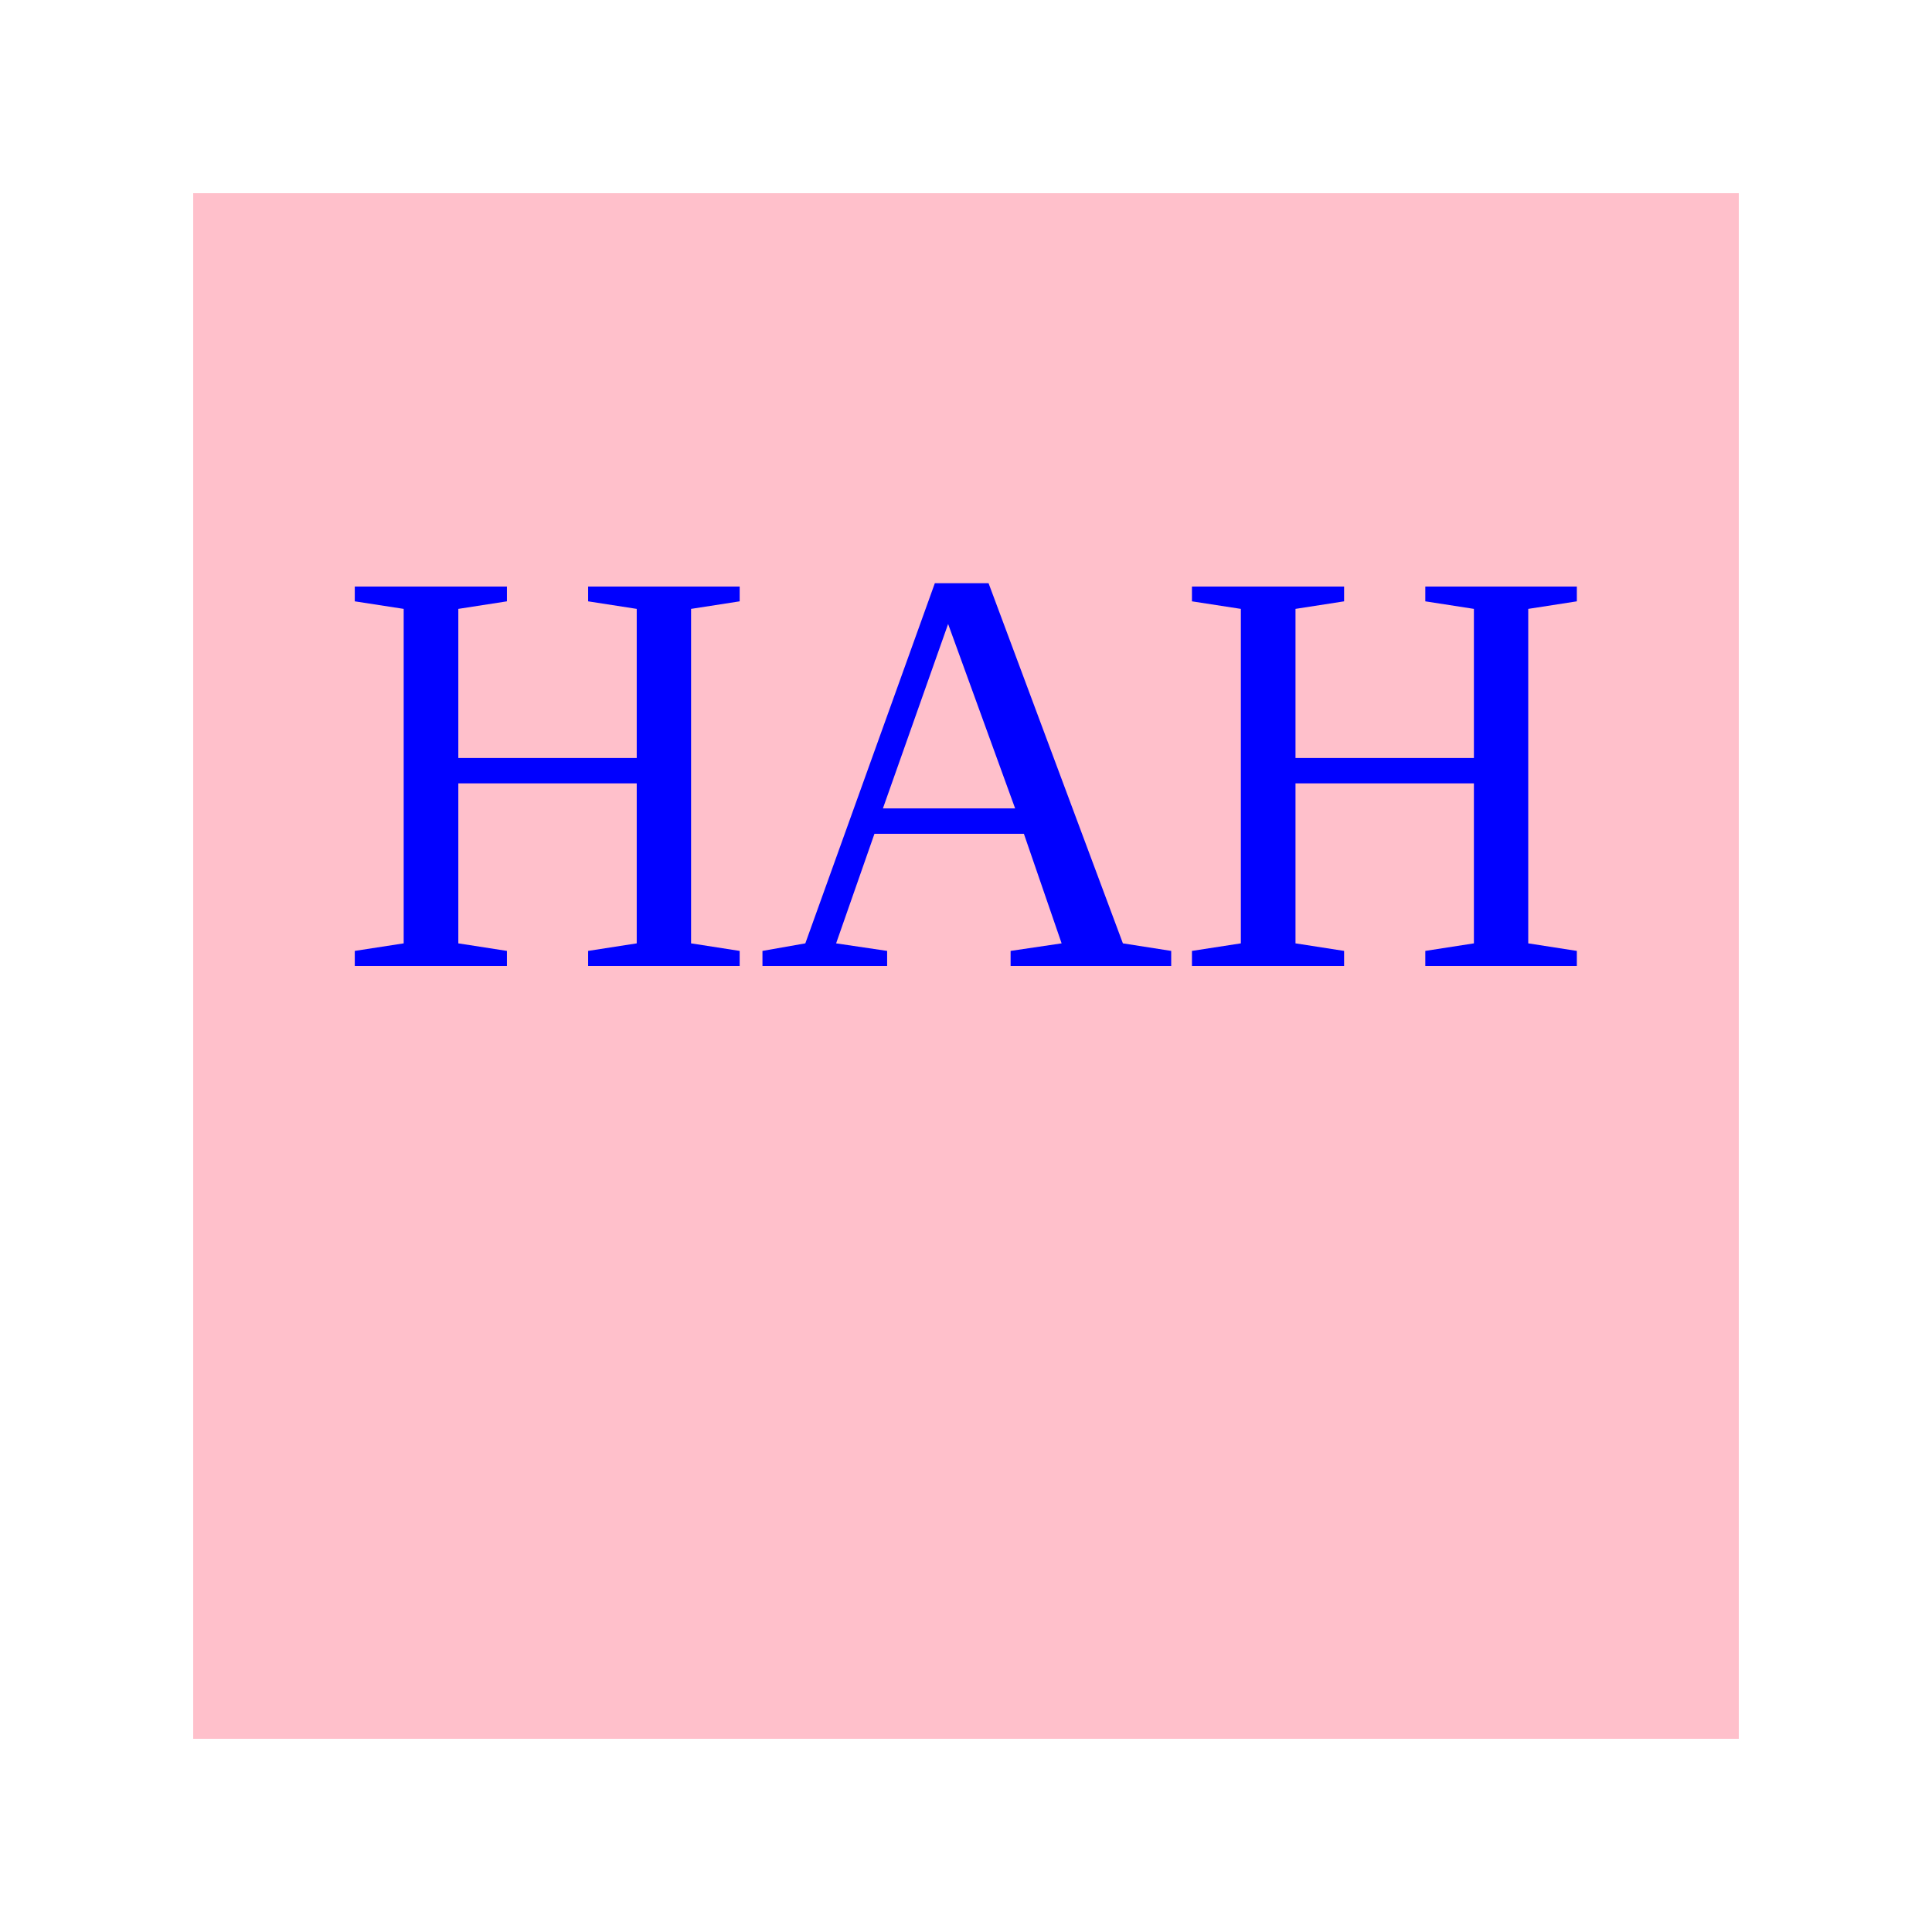
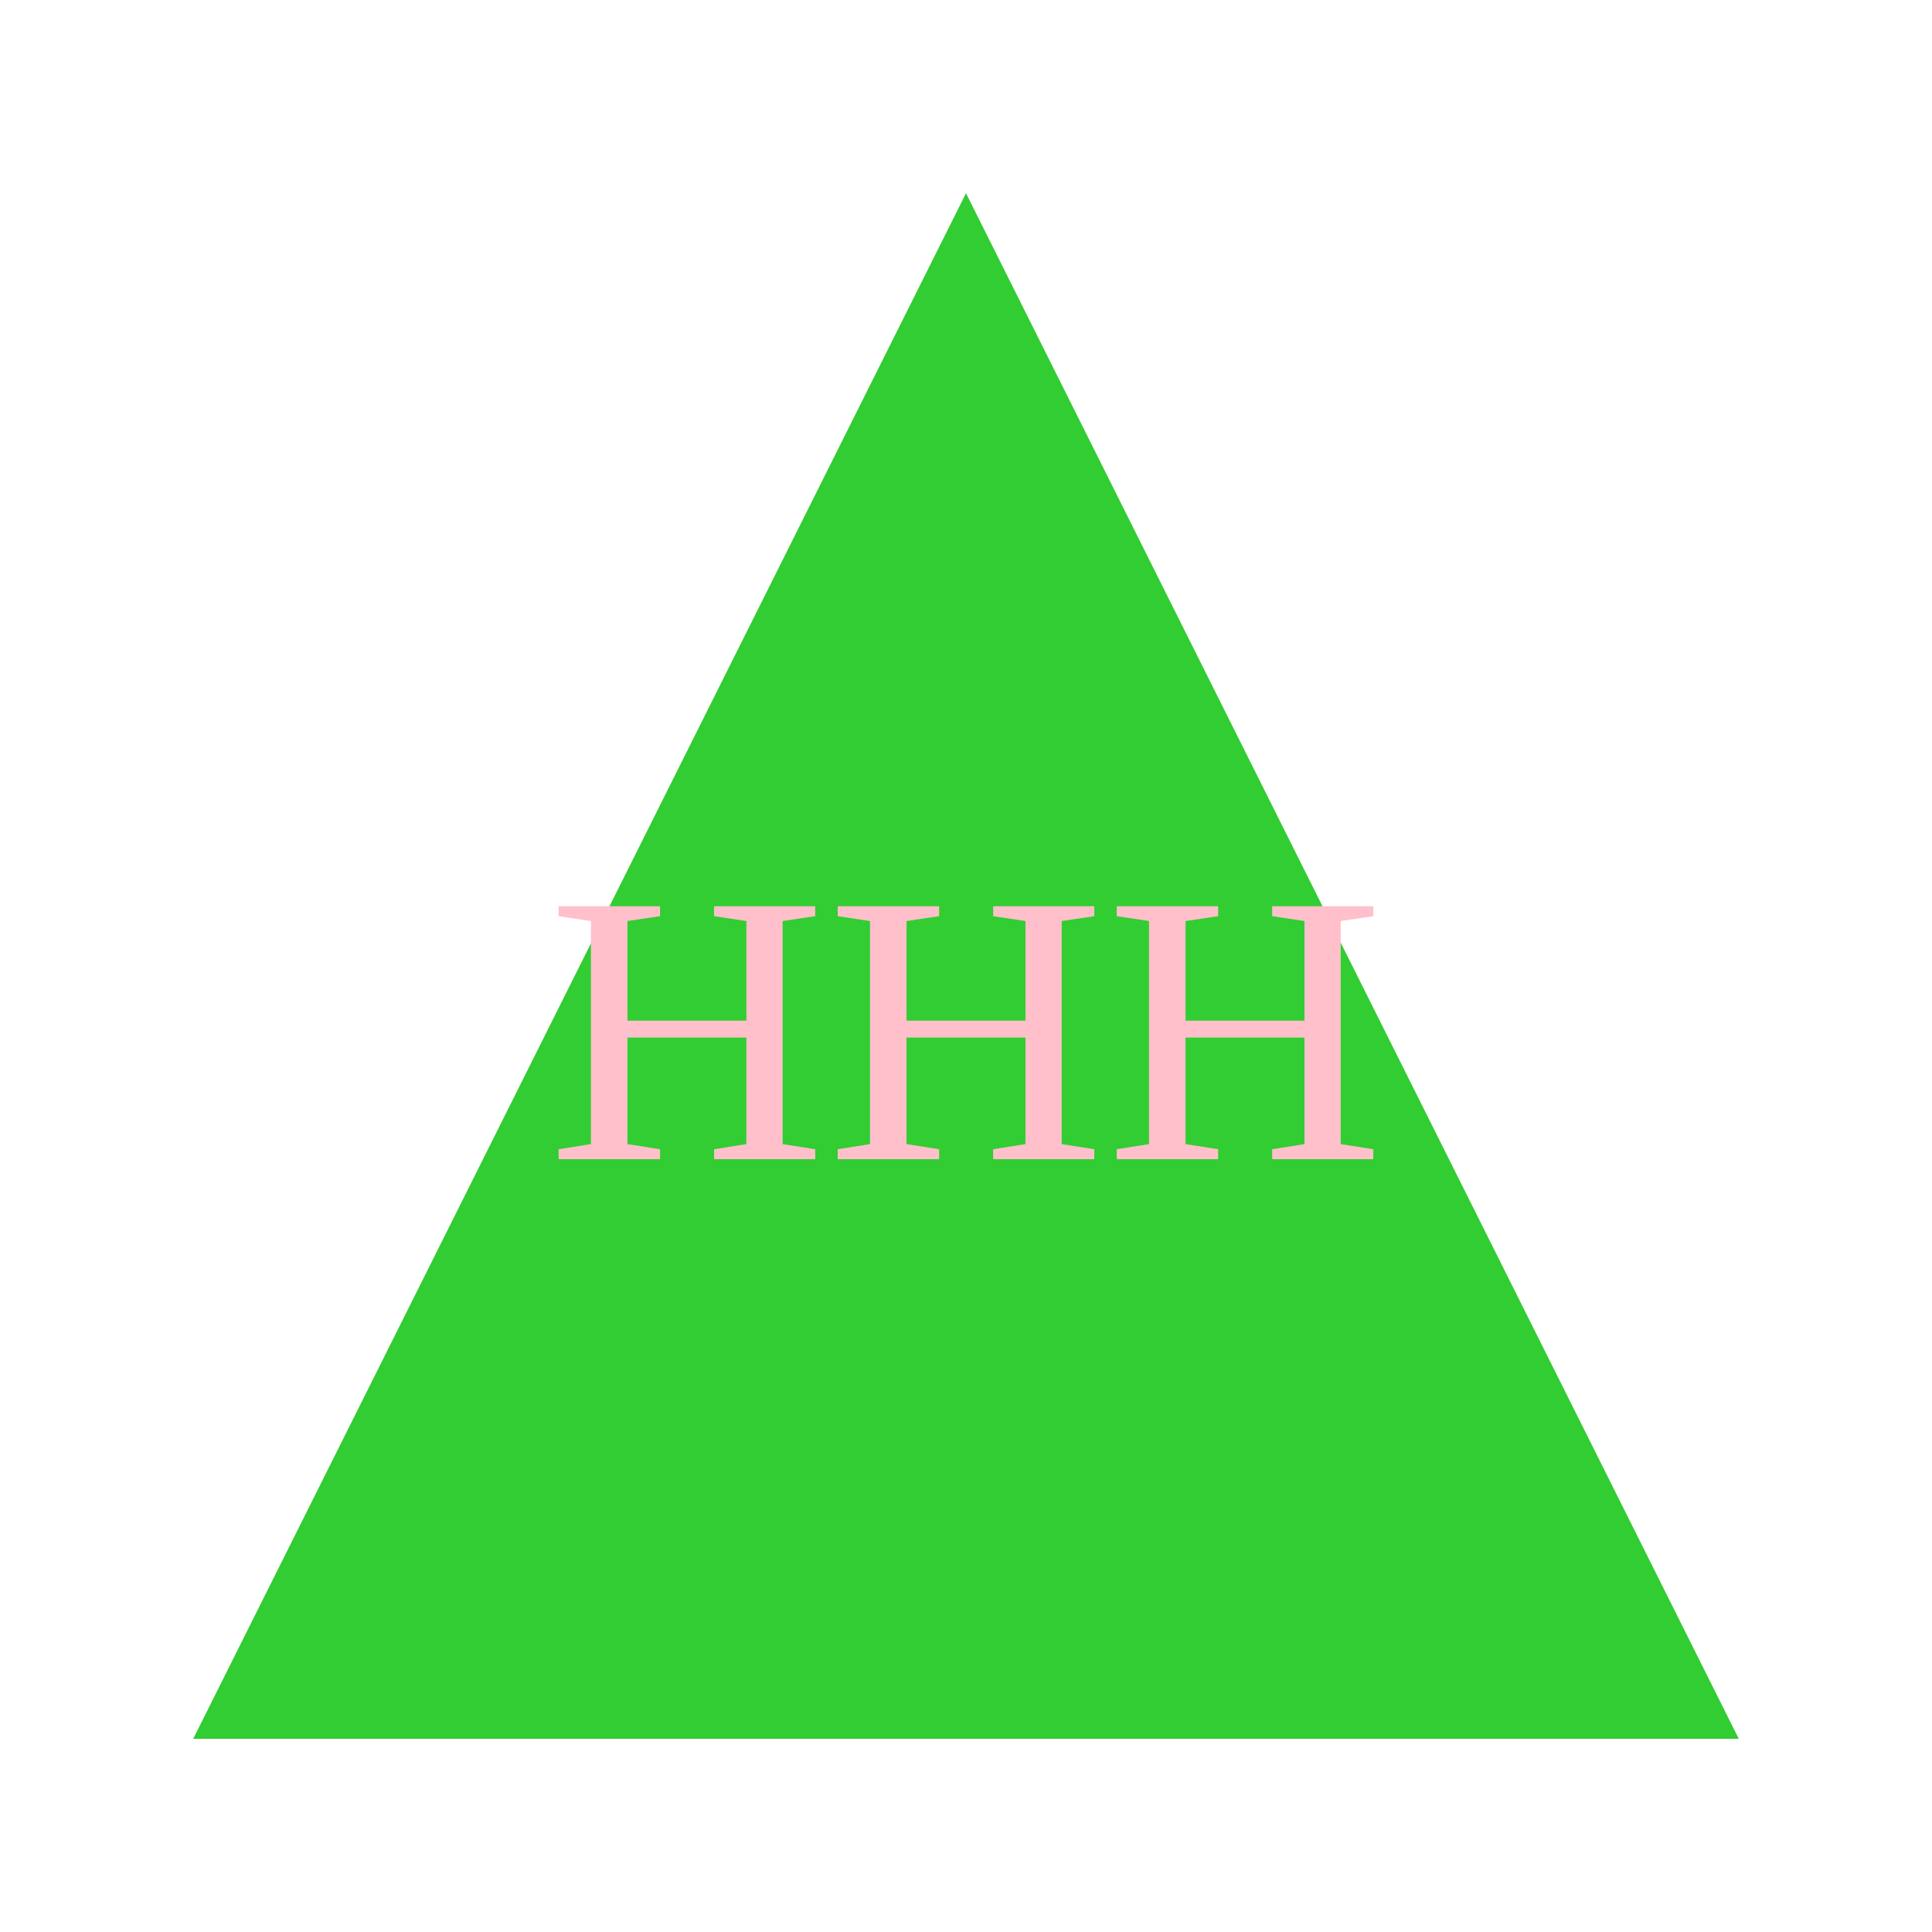
<svg width="100" height="100">
-   <rect x="10" y="10" width="80" height="80" fill="pink" />
-   <text x="50" y="50" font-size="30" fill="blue" text-anchor="middle" alignment-baseline="middle" textLength="3">HAH</text>
+   <polygon points="50 10, 10 90, 90 90" fill="#32CD32" />
+   <text x="50" y="60" font-size="20" fill="#ffc0cb" text-anchor="middle" alignment-baseline="middle" textLength="3">HHH</text>
</svg>
